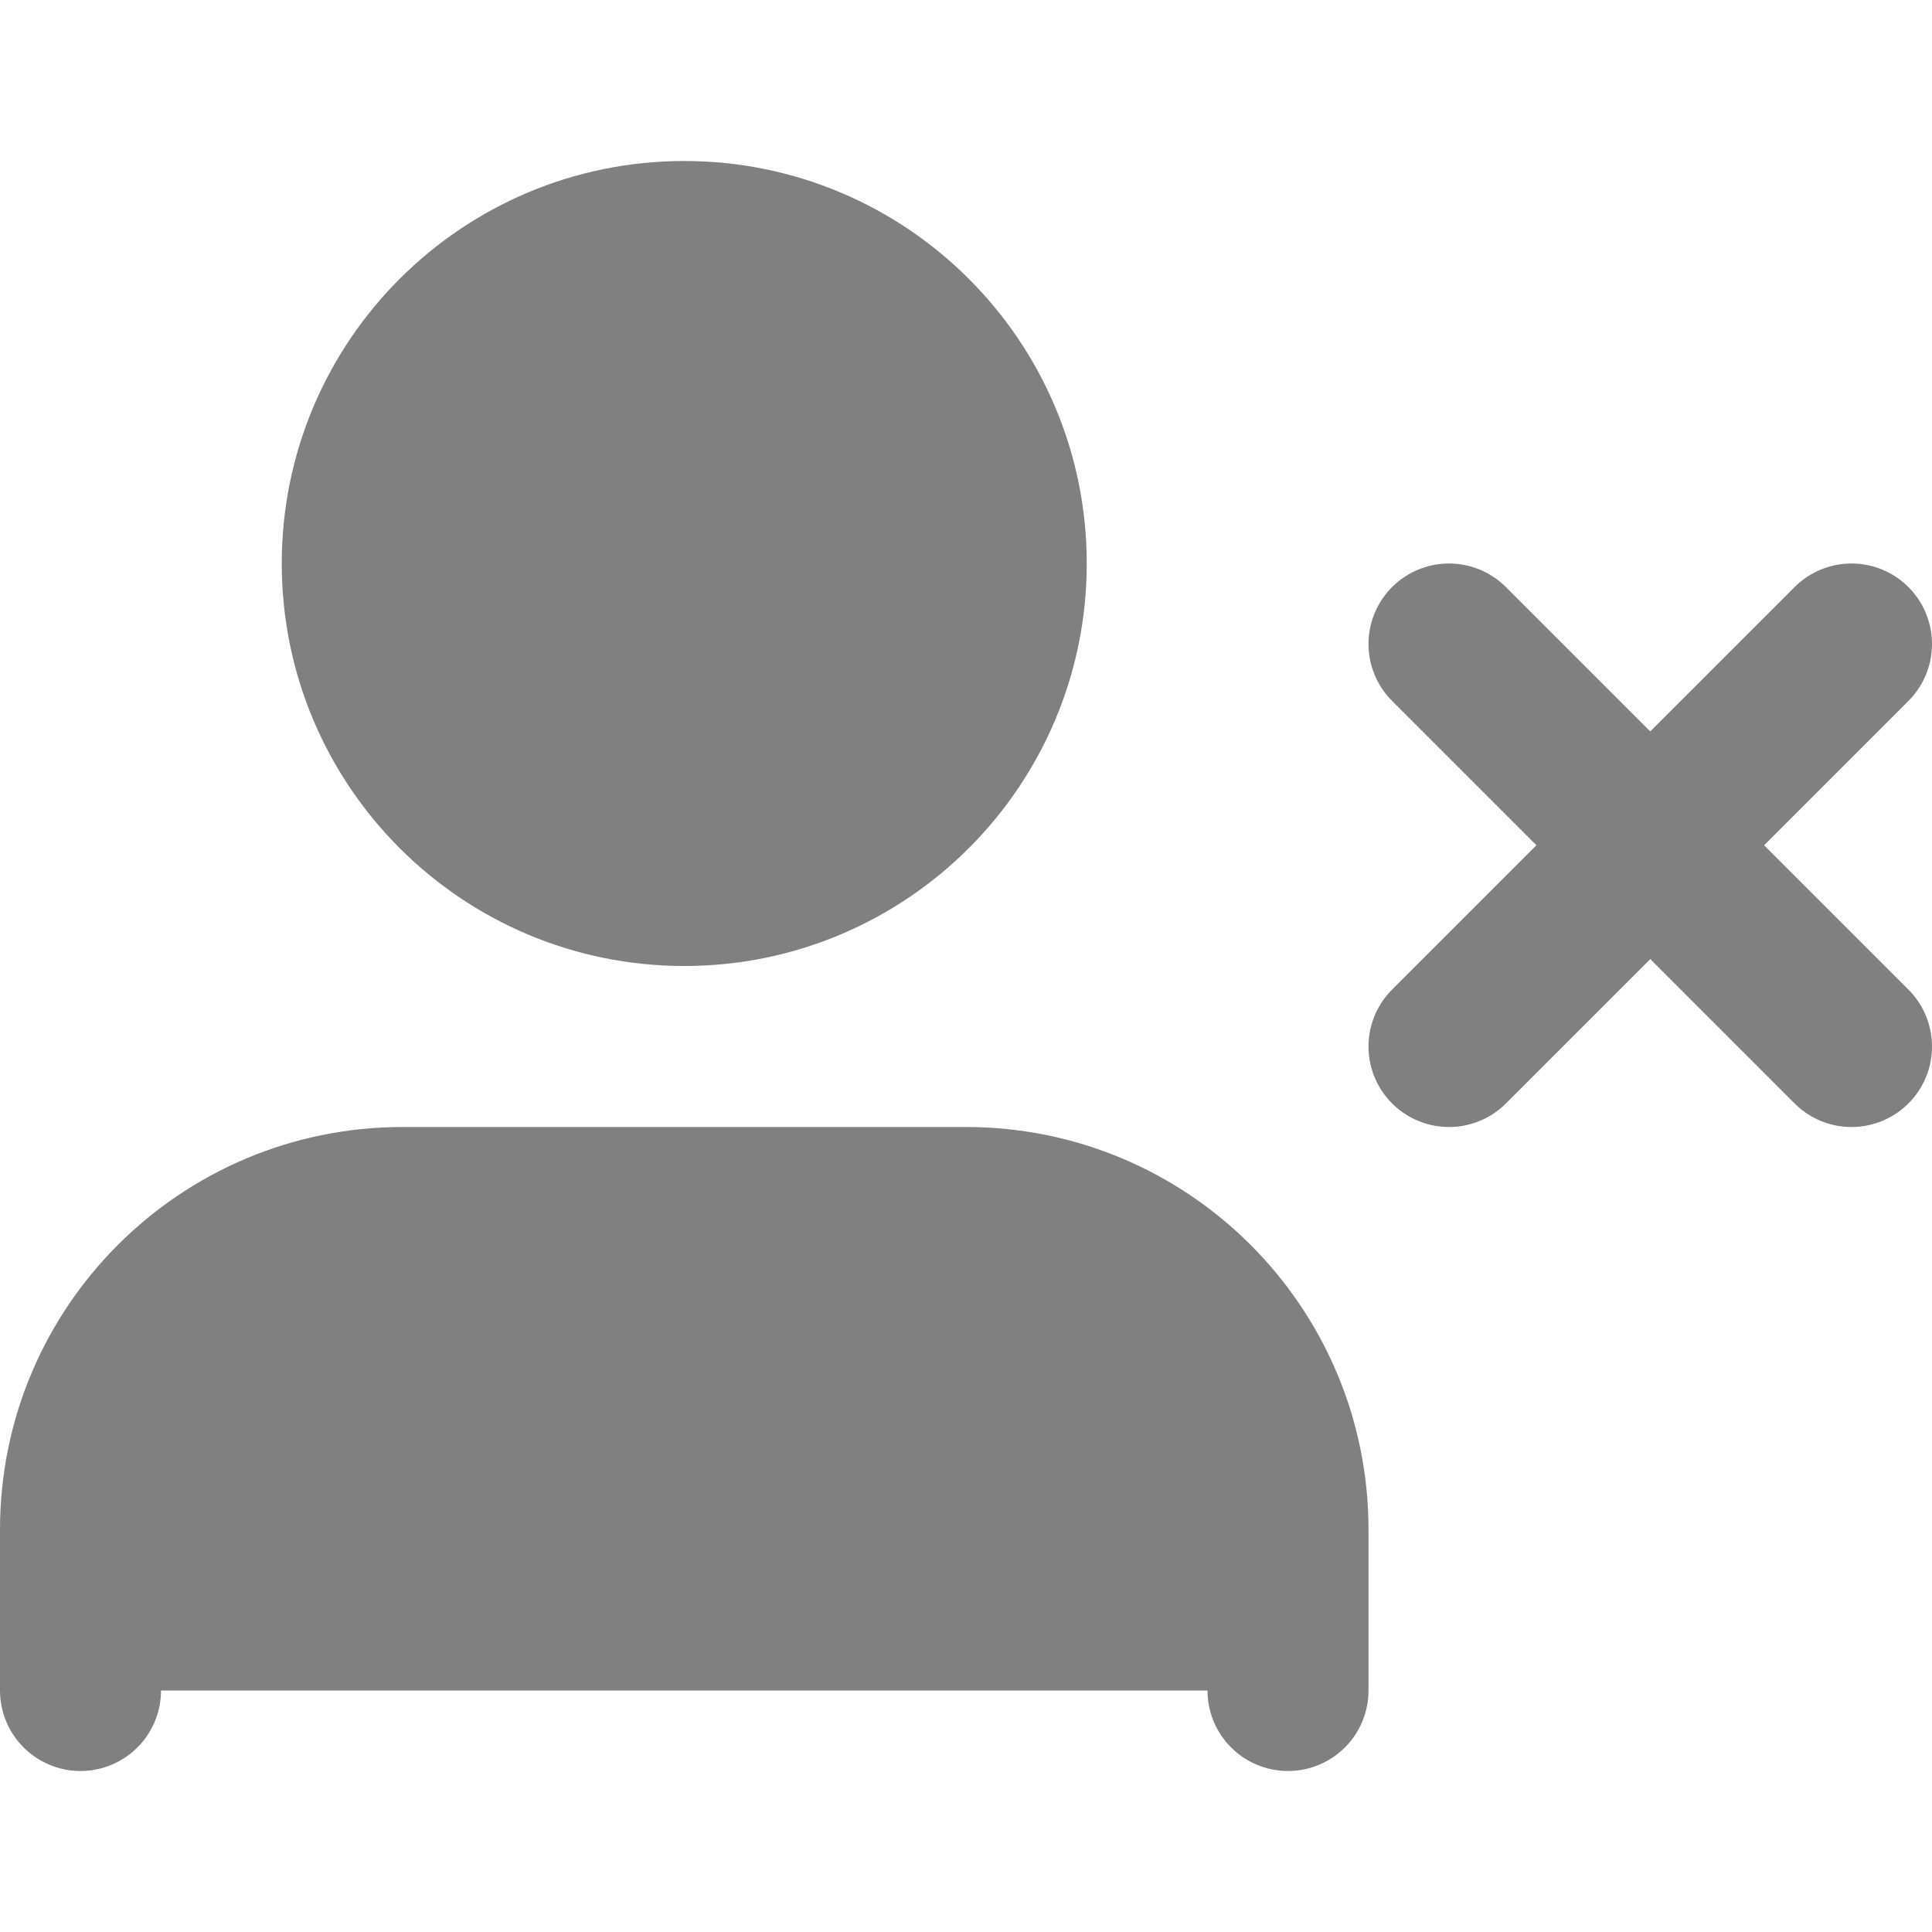
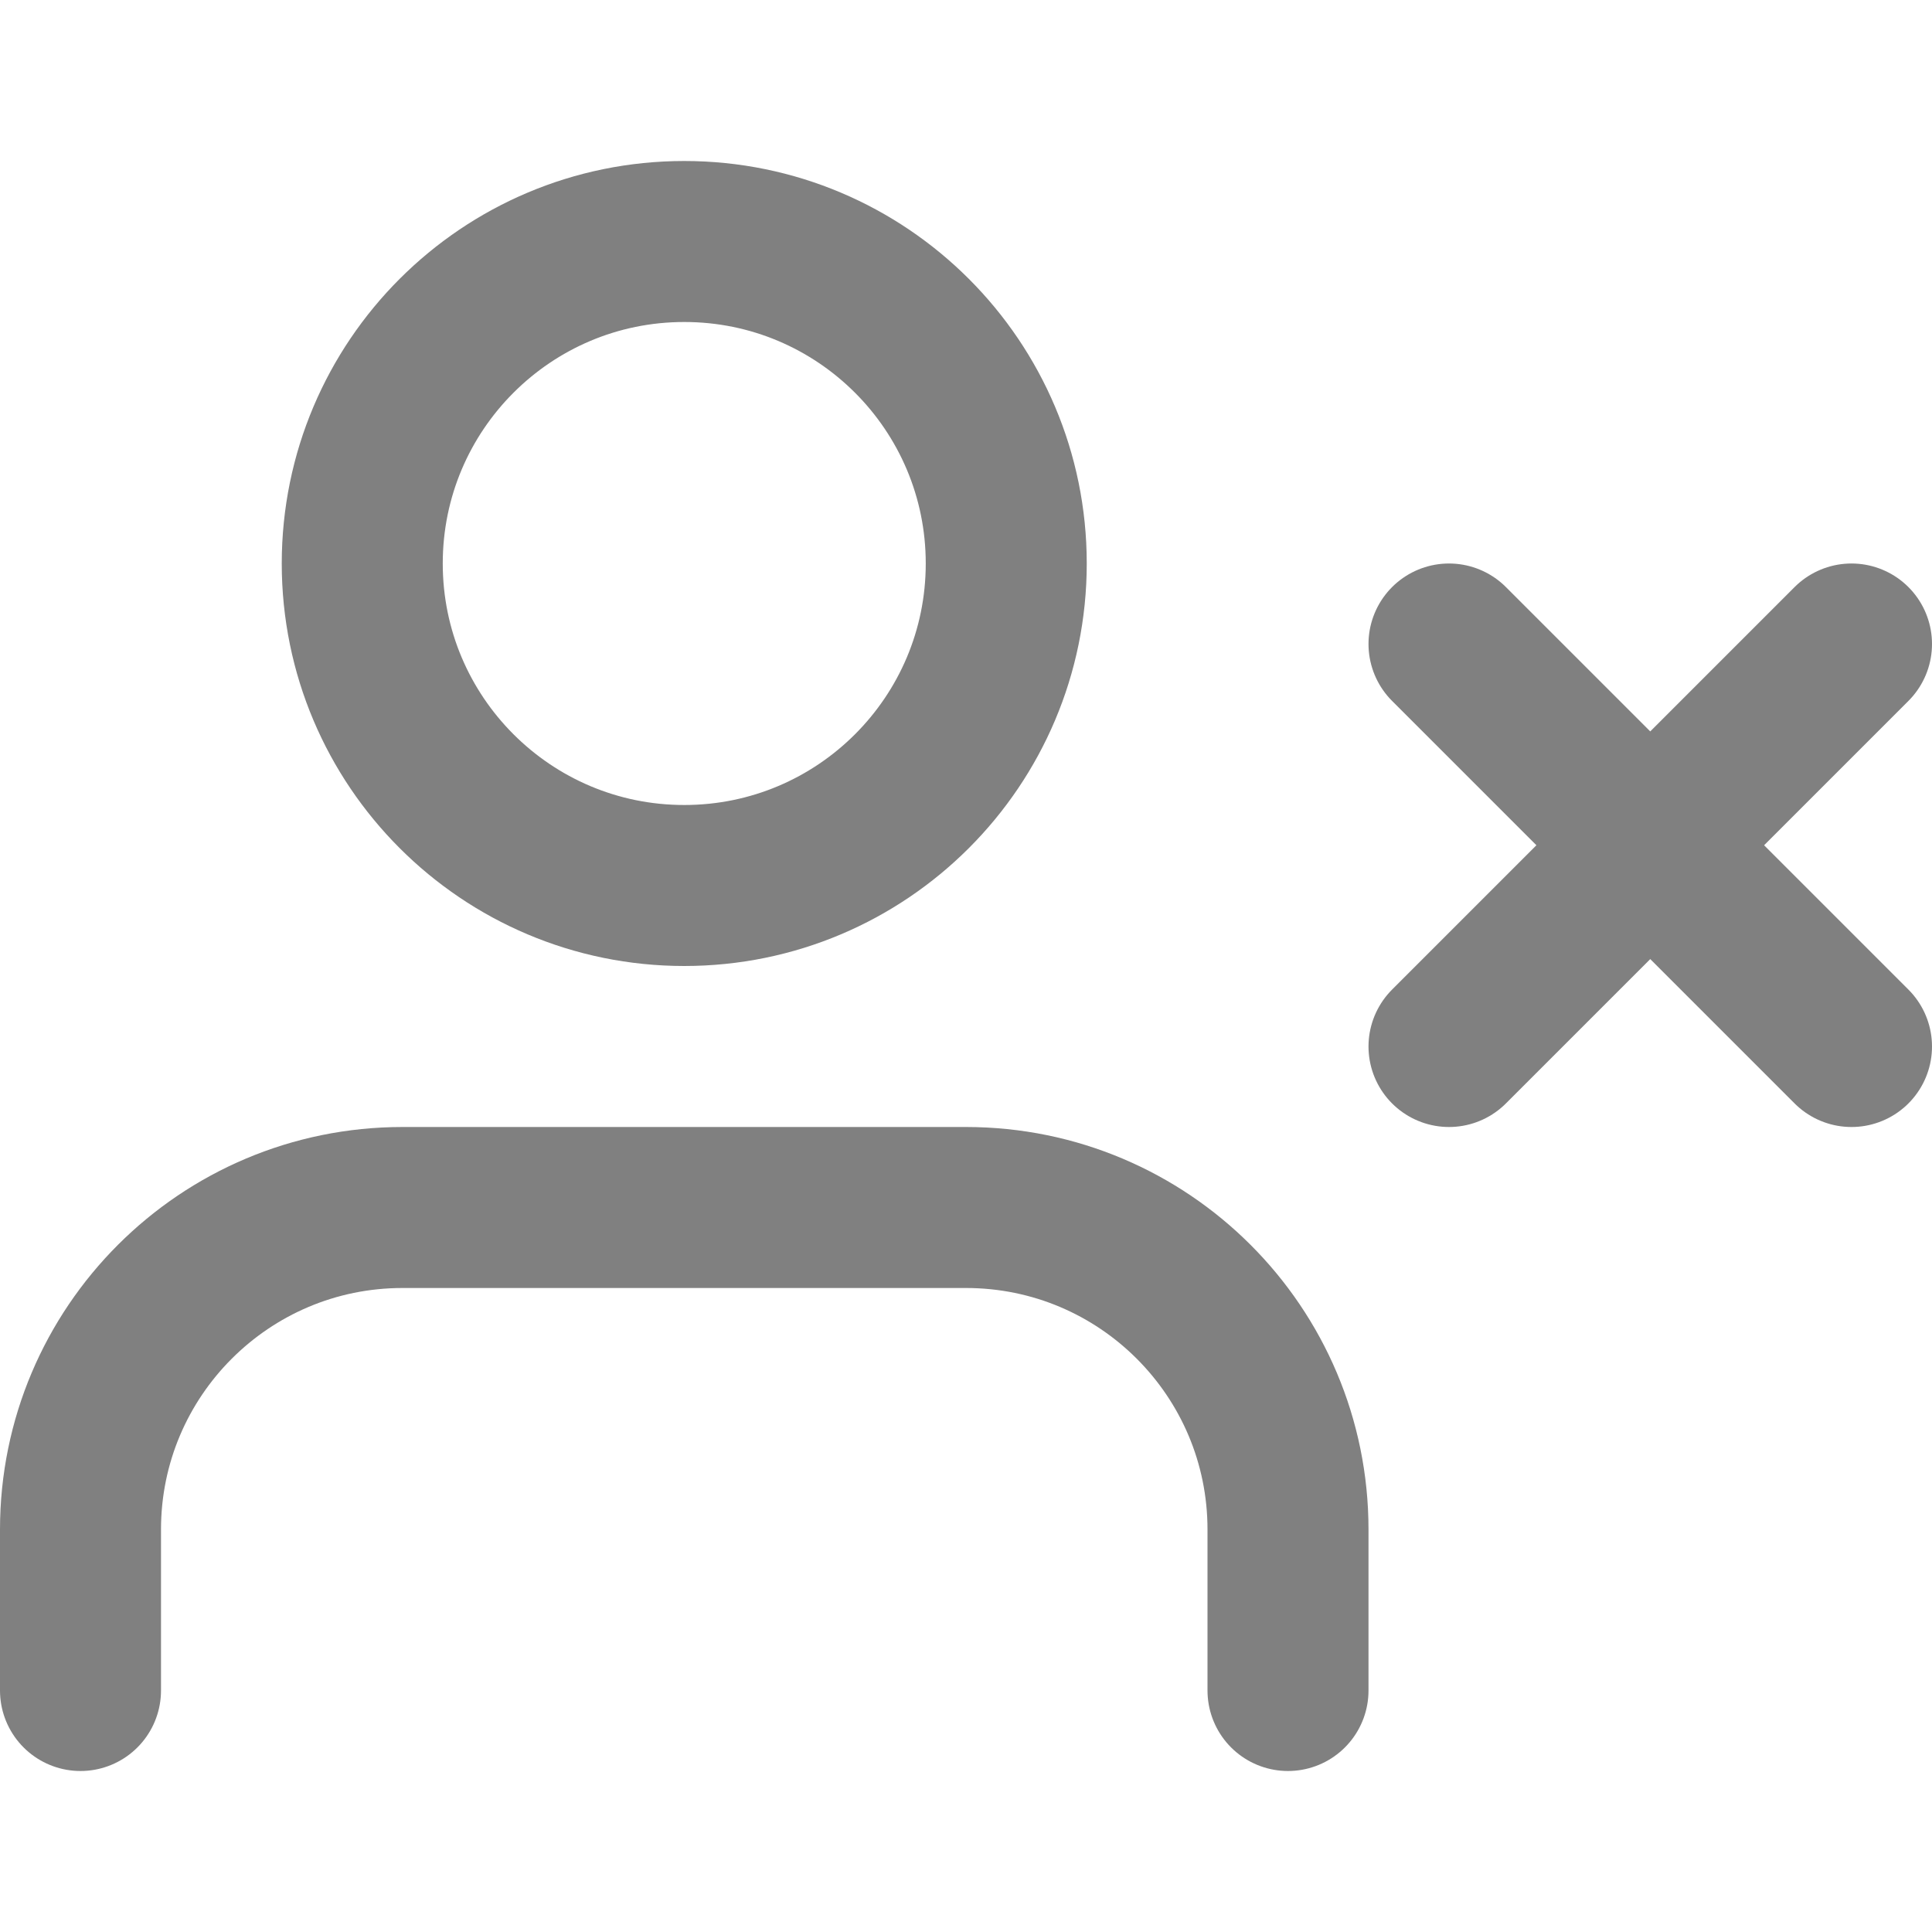
<svg xmlns="http://www.w3.org/2000/svg" width="24" height="24" viewBox="0 0 24 24" fill="none" stroke="gray" stroke-width="2" stroke-linecap="round" stroke-linejoin="round" class="feather feather-user-x">
-   <path d="M16 21v-2a4 4 0 0 0-4-4H5a4 4 0 0 0-4 4v2" fill="gray" />
-   <circle fill="gray" cx="8.5" cy="7" r="4" />
+   <path d="M16 21v-2a4 4 0 0 0-4-4H5a4 4 0 0 0-4 4v2" />
+   <circle cx="8.5" cy="7" r="4" />
  <line x1="18" y1="8" x2="23" y2="13" />
  <line x1="23" y1="8" x2="18" y2="13" />
</svg>
